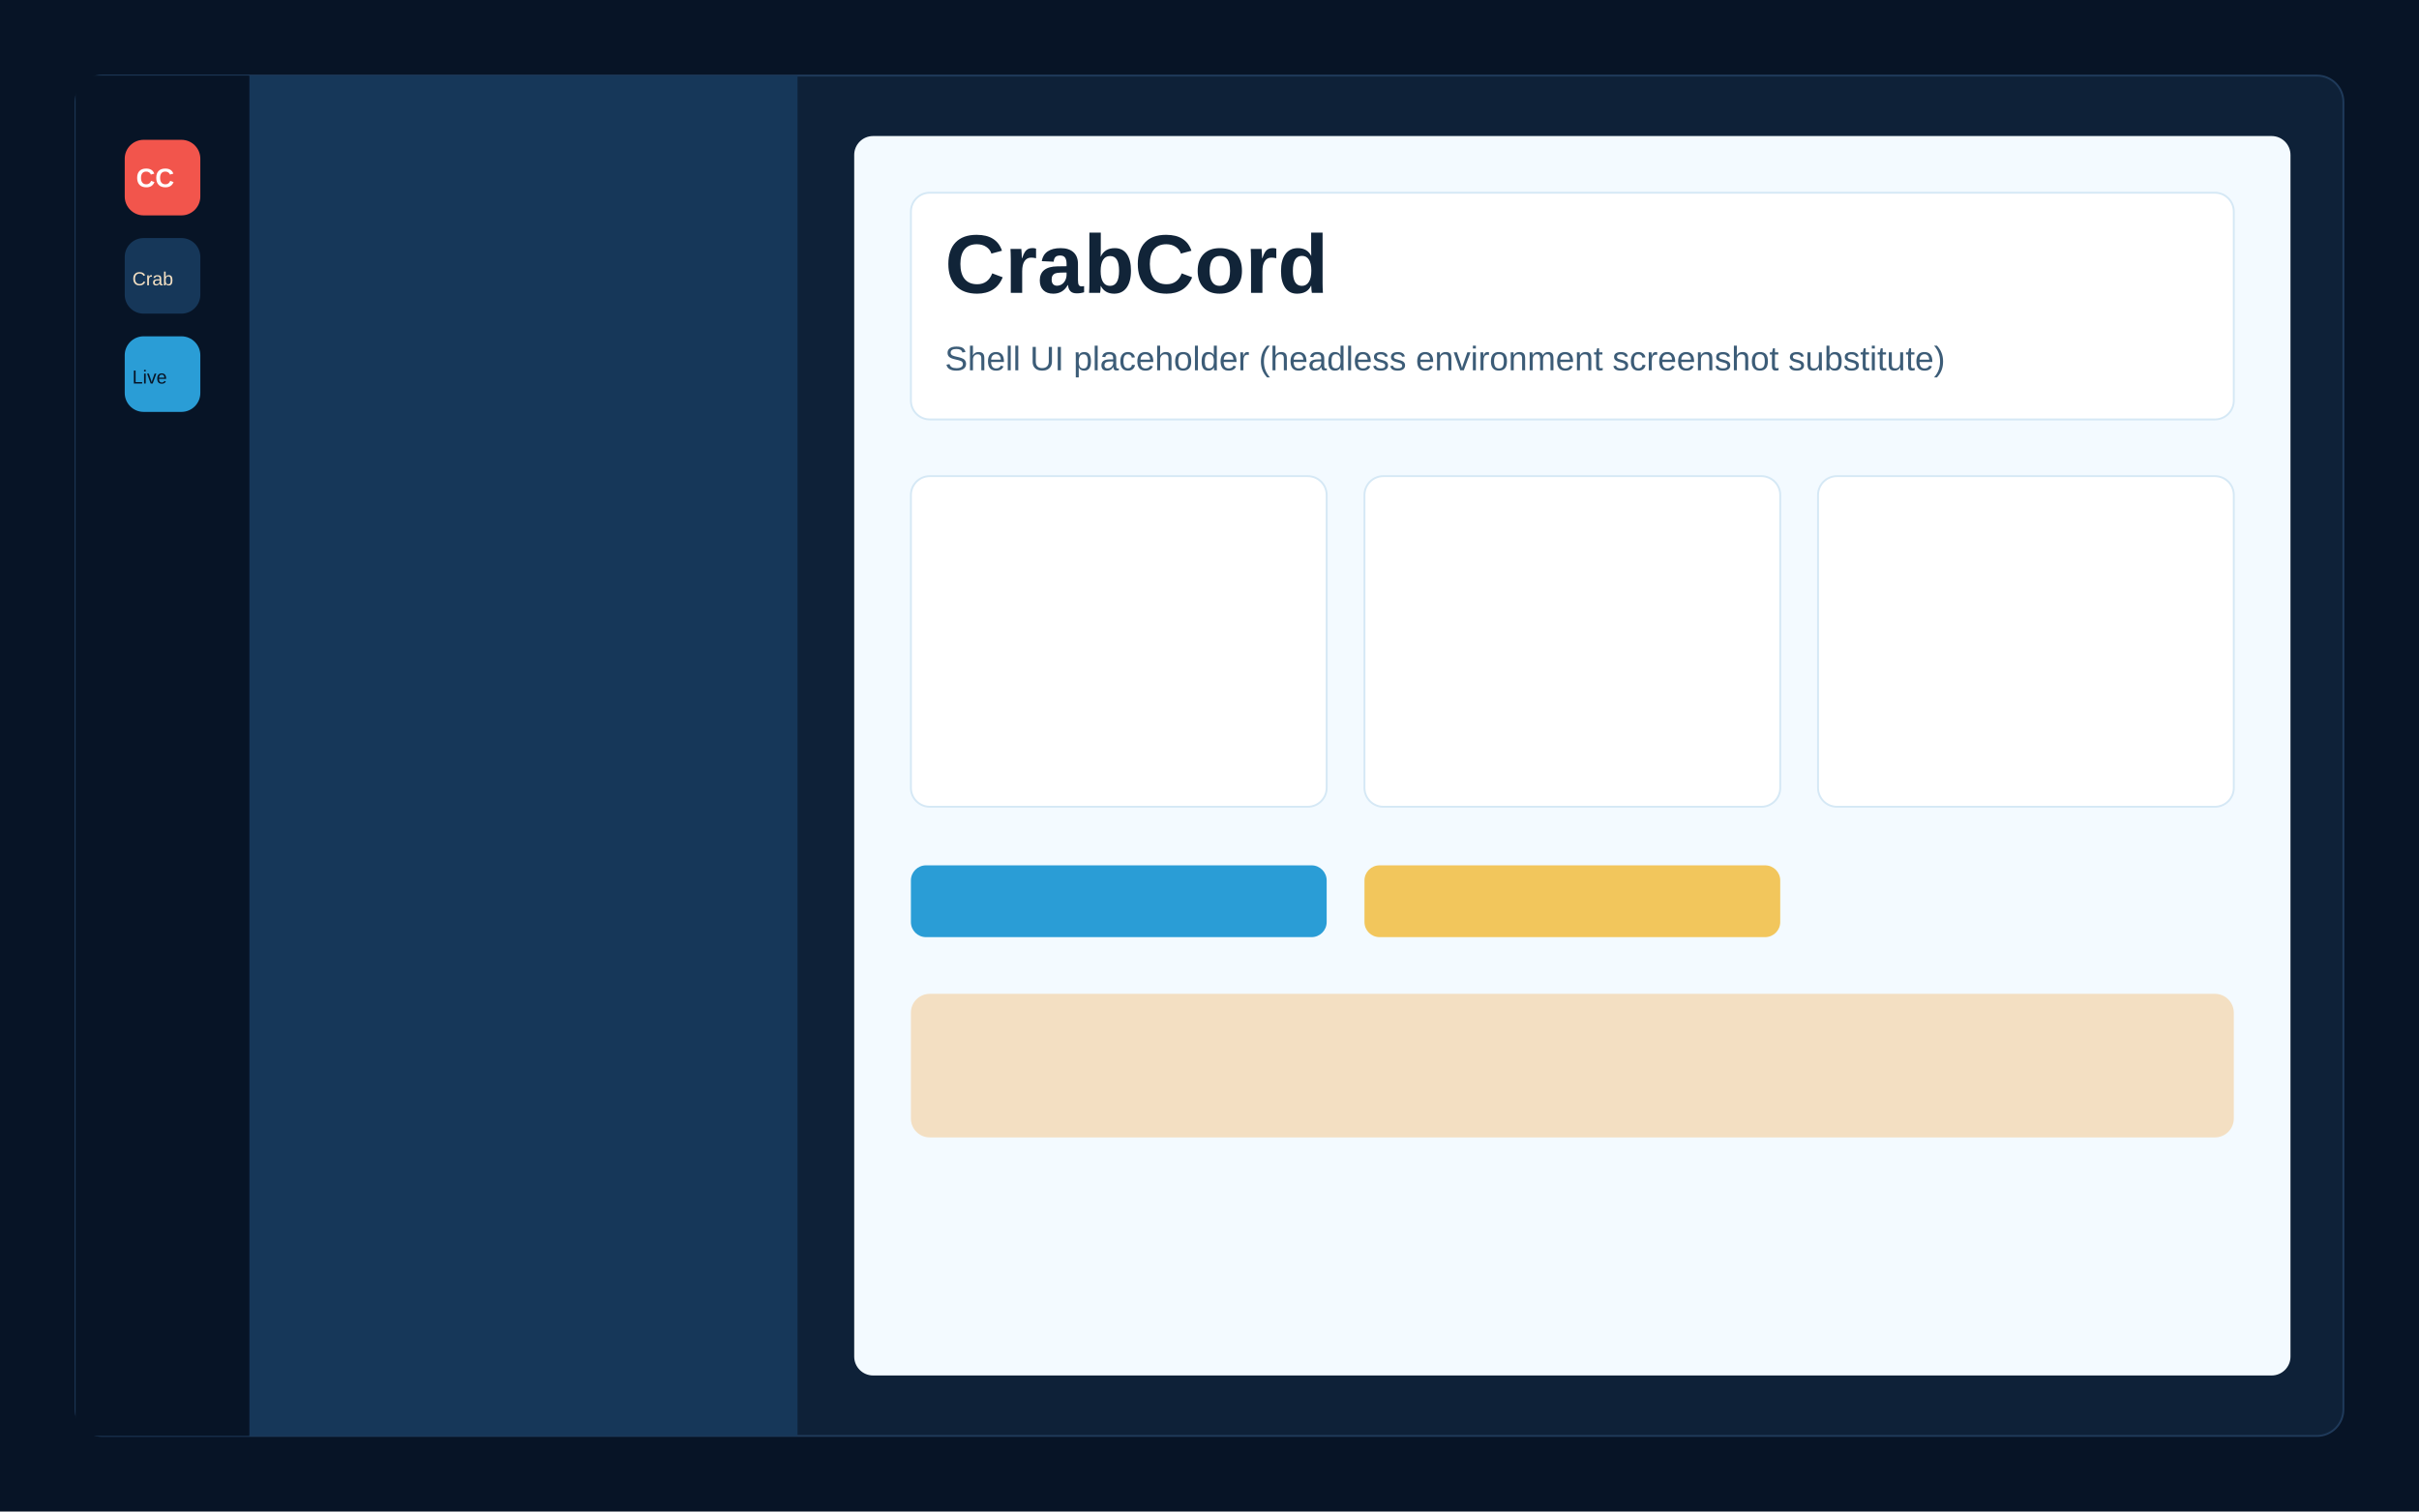
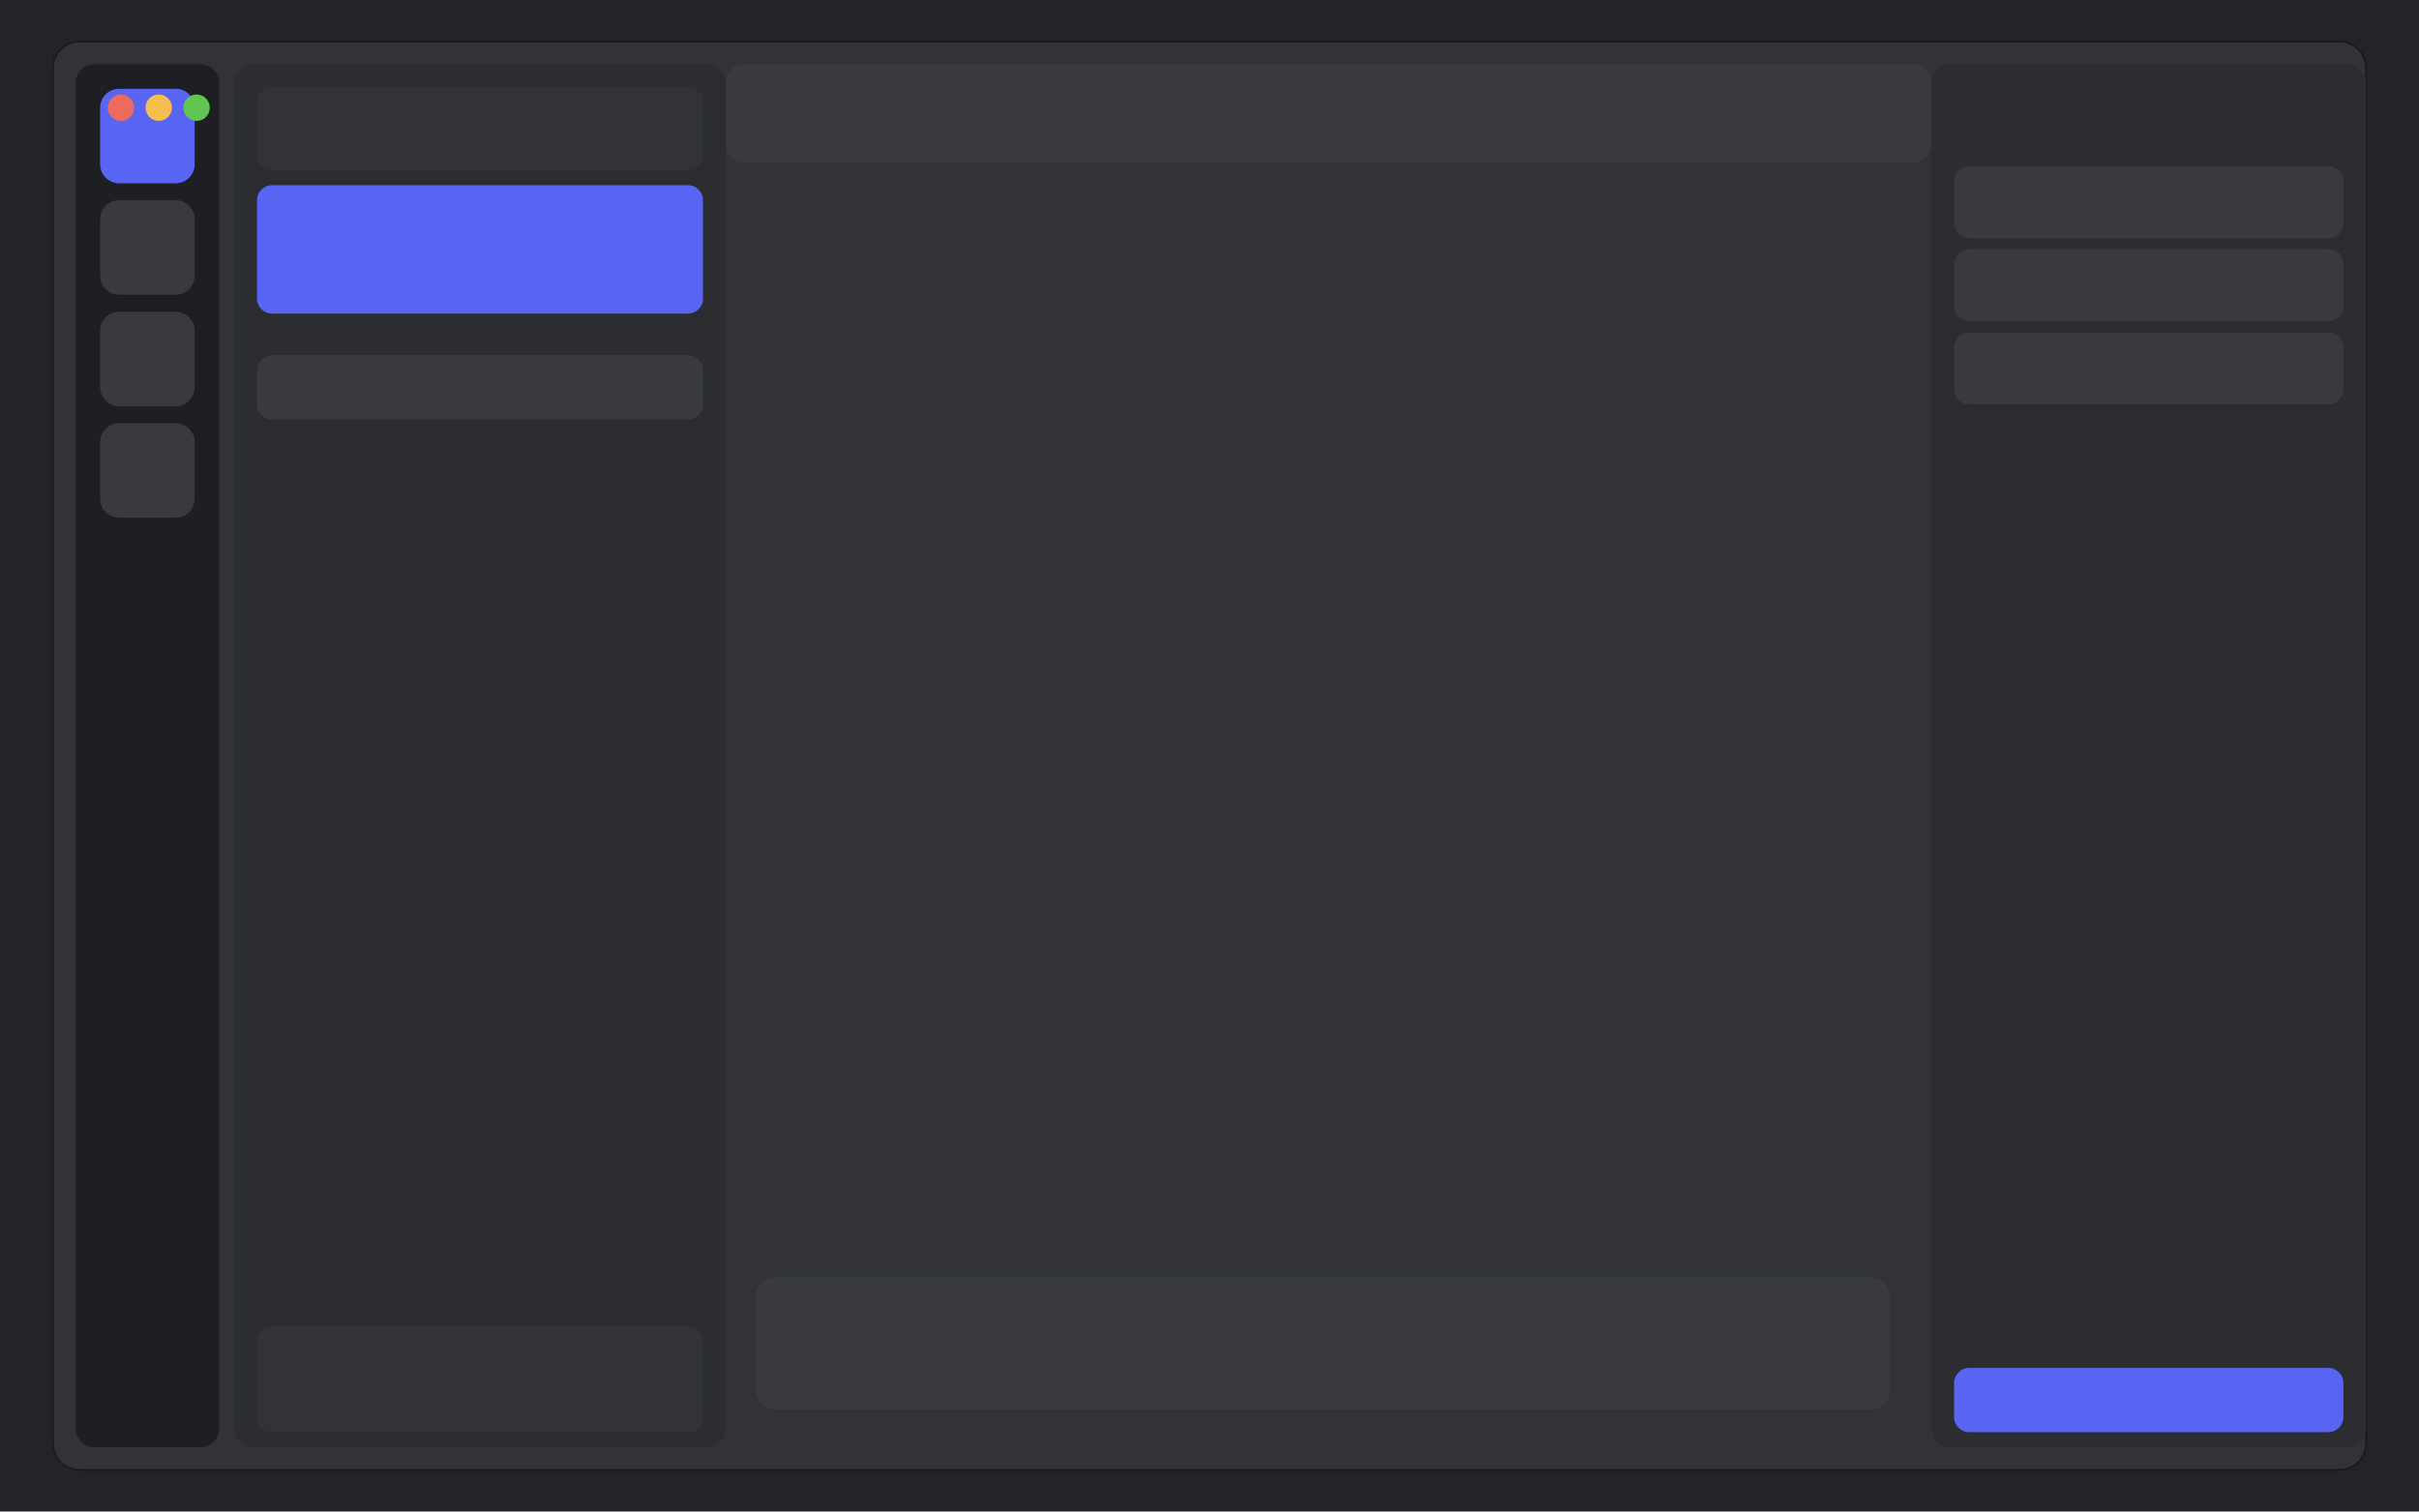
<svg xmlns="http://www.w3.org/2000/svg" width="1280" height="800" viewBox="0 0 1280 800" fill="none">
-   <rect width="1280" height="800" fill="#071426" />
-   <rect x="40" y="40" width="1200" height="720" rx="14" fill="#0E2138" stroke="#1F3A5A" />
-   <rect x="40" y="40" width="92" height="720" fill="#071426" />
-   <rect x="66" y="74" width="40" height="40" rx="10" fill="#F2554C" />
-   <rect x="66" y="126" width="40" height="40" rx="10" fill="#163759" />
-   <rect x="66" y="178" width="40" height="40" rx="10" fill="#2A9DD6" />
-   <rect x="132" y="40" width="290" height="720" fill="#163759" />
-   <rect x="452" y="72" width="760" height="656" rx="10" fill="#F3FAFF" />
-   <rect x="482" y="102" width="700" height="120" rx="10" fill="white" stroke="#D5E8F5" />
-   <rect x="482" y="252" width="220" height="175" rx="10" fill="white" stroke="#D5E8F5" />
-   <rect x="722" y="252" width="220" height="175" rx="10" fill="white" stroke="#D5E8F5" />
-   <rect x="962" y="252" width="220" height="175" rx="10" fill="white" stroke="#D5E8F5" />
-   <rect x="482" y="458" width="220" height="38" rx="8" fill="#2A9DD6" />
-   <rect x="722" y="458" width="220" height="38" rx="8" fill="#F2C65C" />
-   <rect x="482" y="526" width="700" height="76" rx="10" fill="#F3DFC2" />
-   <text x="500" y="155" font-family="Arial, sans-serif" font-size="44" font-weight="700" fill="#112438">CrabCord</text>
-   <text x="500" y="196" font-family="Arial, sans-serif" font-size="18" fill="#3C5C77">Shell UI placeholder (headless environment screenshot substitute)</text>
-   <text x="72" y="99" font-family="Arial, sans-serif" font-size="14" font-weight="700" fill="white">CC</text>
-   <text x="70" y="151" font-family="Arial, sans-serif" font-size="10" fill="#F3DFC2">Crab</text>
-   <text x="70" y="203" font-family="Arial, sans-serif" font-size="10" fill="#071426">Live</text>
+   <rect width="1280" height="800" fill="#232428" />
+   <rect x="28" y="22" width="1224" height="756" rx="14" fill="#313338" stroke="#1A1B1E" />
+   <rect x="40" y="34" width="76" height="732" rx="10" fill="#1E1F22" />
+   <rect x="53" y="47" width="50" height="50" rx="10" fill="#5865F2" />
+   <rect x="53" y="106" width="50" height="50" rx="10" fill="#383A40" />
+   <rect x="53" y="165" width="50" height="50" rx="10" fill="#383A40" />
+   <rect x="53" y="224" width="50" height="50" rx="10" fill="#383A40" />
+   <rect x="124" y="34" width="260" height="732" rx="10" fill="#2B2D31" />
+   <rect x="136" y="46" width="236" height="44" rx="8" fill="#313338" />
+   <rect x="136" y="98" width="236" height="68" rx="8" fill="#5865F2" />
+   <rect x="136" y="188" width="236" height="34" rx="8" fill="#383A40" />
+   <rect x="136" y="228" width="236" height="34" rx="8" fill="#2B2D31" />
+   <rect x="136" y="268" width="236" height="34" rx="8" fill="#2B2D31" />
+   <rect x="136" y="324" width="236" height="34" rx="8" fill="#2B2D31" />
+   <rect x="136" y="702" width="236" height="56" rx="8" fill="#313338" />
+   <rect x="384" y="34" width="638" height="732" rx="10" fill="#313338" />
+   <rect x="384" y="34" width="638" height="52" rx="10" fill="#383A40" />
+   <rect x="400" y="104" width="600" height="74" rx="10" fill="#313338" />
+   <rect x="400" y="196" width="600" height="74" rx="10" fill="#313338" />
+   <rect x="400" y="296" width="600" height="362" rx="10" fill="#313338" />
+   <rect x="400" y="676" width="600" height="70" rx="10" fill="#383A40" />
+   <rect x="1022" y="34" width="230" height="732" rx="10" fill="#2B2D31" />
+   <rect x="1034" y="88" width="206" height="38" rx="8" fill="#383A40" />
+   <rect x="1034" y="132" width="206" height="38" rx="8" fill="#383A40" />
+   <rect x="1034" y="176" width="206" height="38" rx="8" fill="#383A40" />
+   <rect x="1034" y="724" width="206" height="34" rx="8" fill="#5865F2" />
+   <circle cx="64" cy="57" r="7" fill="#ED6A5E" />
+   <circle cx="84" cy="57" r="7" fill="#F4BF4F" />
+   <circle cx="104" cy="57" r="7" fill="#61C554" />
</svg>
